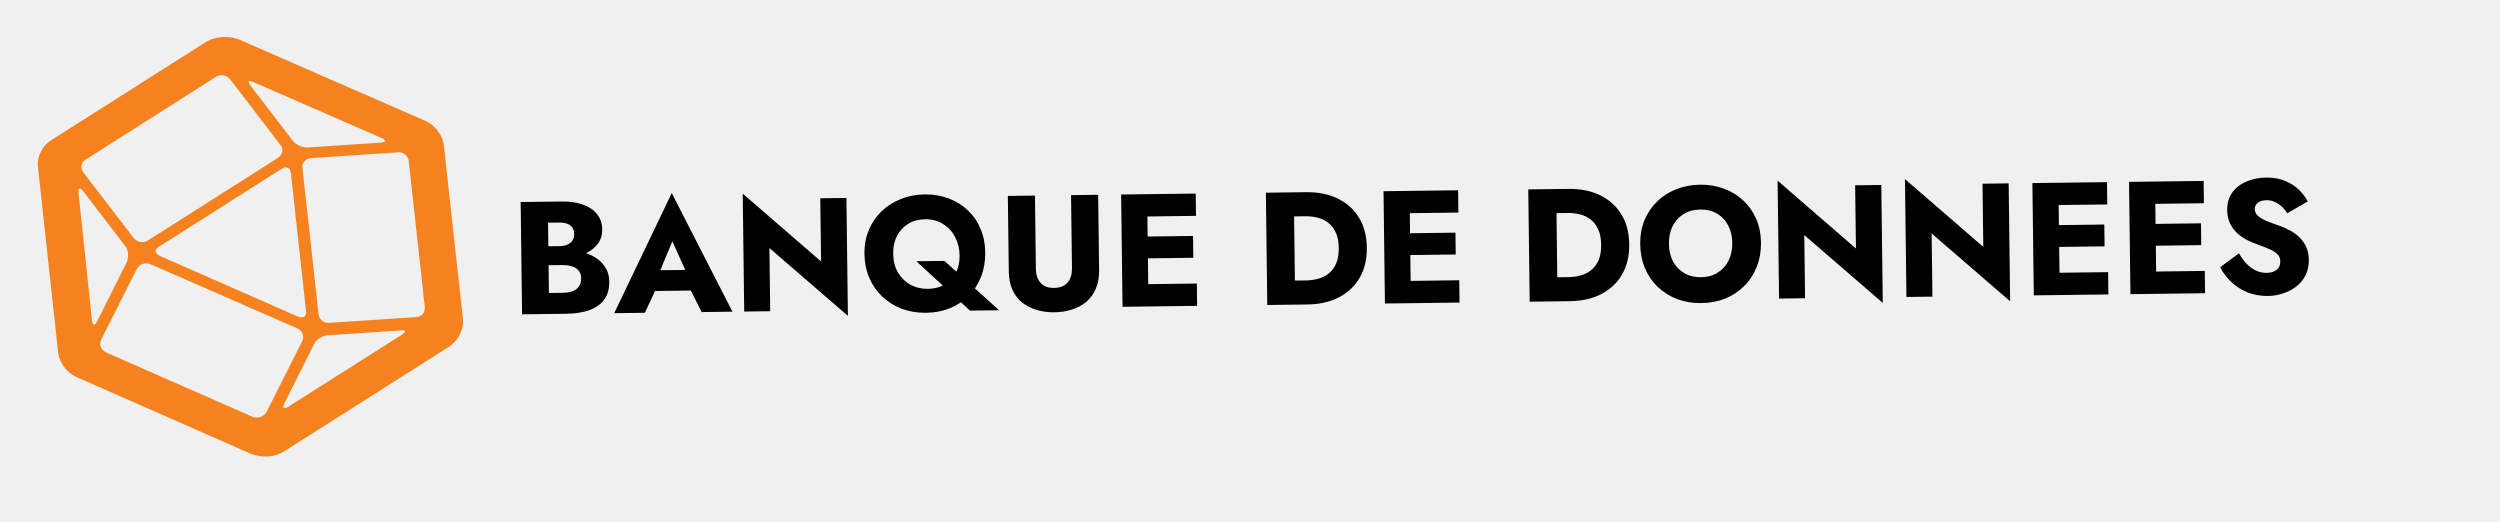
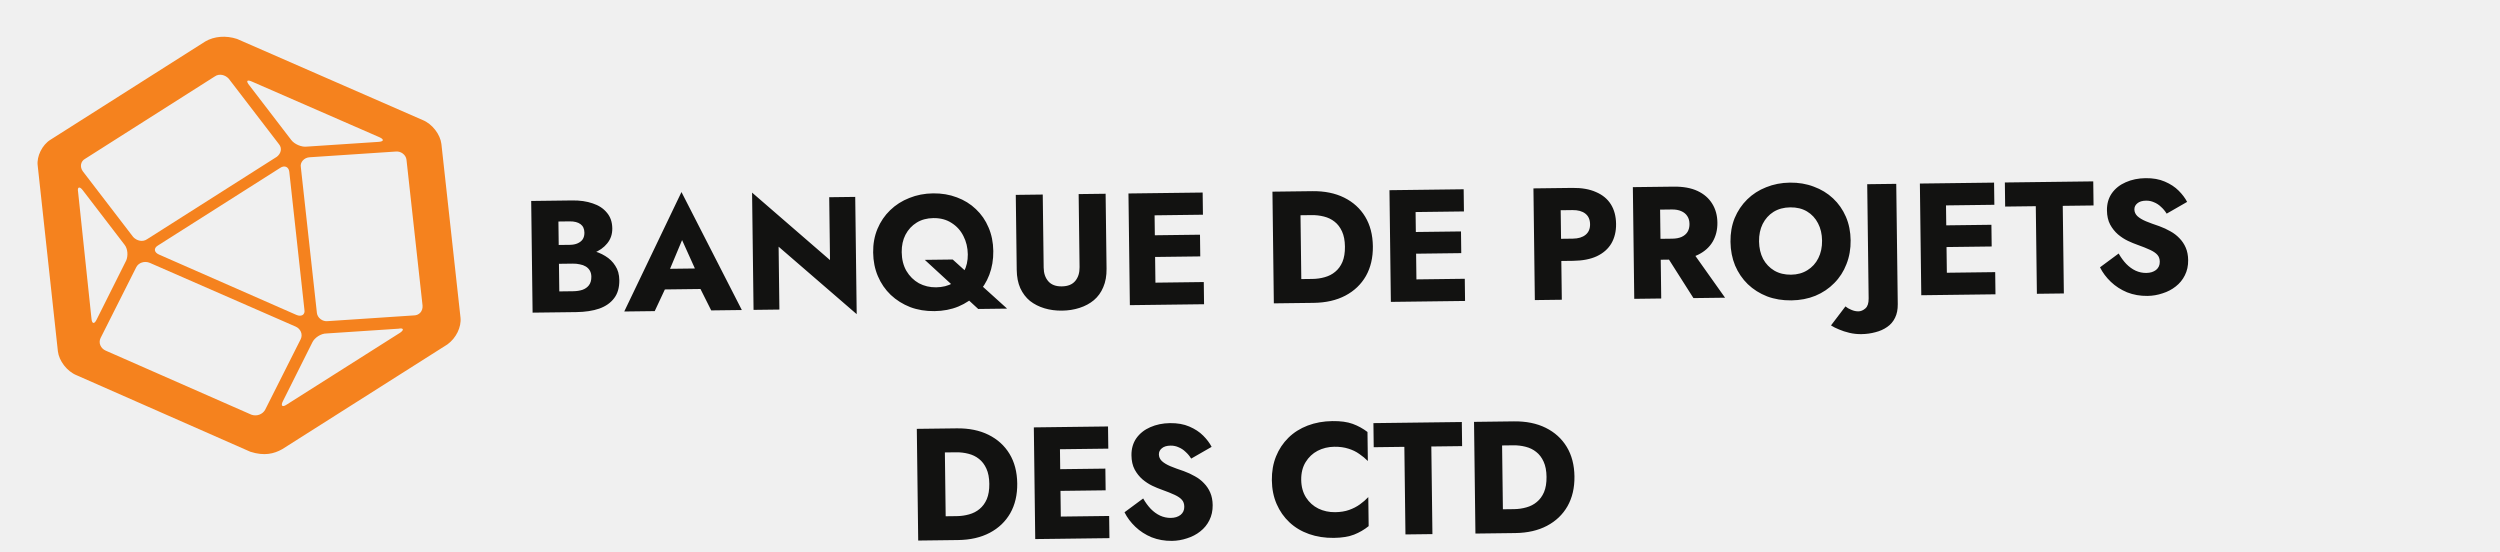
- <svg xmlns="http://www.w3.org/2000/svg" width="374" height="78" viewBox="0 0 374 78" fill="none">
-   <path d="M81.021 38.633L84.165 38.593C85.332 38.579 86.354 38.406 87.23 38.075C88.122 37.728 88.82 37.239 89.324 36.609C89.844 35.978 90.099 35.223 90.088 34.343C90.076 33.383 89.802 32.594 89.266 31.977C88.746 31.343 88.036 30.88 87.136 30.588C86.252 30.279 85.227 30.131 84.059 30.146L77.891 30.224L78.102 47.022L84.677 46.94C86.005 46.923 87.155 46.749 88.127 46.416C89.099 46.068 89.844 45.547 90.364 44.852C90.899 44.157 91.159 43.25 91.145 42.13C91.135 41.282 90.934 40.565 90.542 39.978C90.167 39.374 89.665 38.885 89.036 38.508C88.407 38.116 87.707 37.837 86.937 37.671C86.167 37.504 85.374 37.426 84.558 37.437L81.006 37.481L81.034 39.689L84.13 39.65C84.53 39.645 84.89 39.681 85.211 39.757C85.548 39.816 85.845 39.925 86.103 40.081C86.361 40.238 86.564 40.444 86.711 40.698C86.858 40.952 86.934 41.255 86.939 41.607C86.945 42.151 86.823 42.584 86.571 42.908C86.335 43.215 86.01 43.443 85.595 43.592C85.181 43.725 84.71 43.795 84.182 43.802L82.118 43.828L81.986 33.316L83.666 33.295C84.37 33.286 84.916 33.424 85.303 33.707C85.691 33.99 85.888 34.42 85.896 34.995C85.9 35.38 85.817 35.709 85.644 35.983C85.471 36.241 85.218 36.444 84.884 36.592C84.565 36.74 84.174 36.817 83.71 36.823L80.999 36.857L81.021 38.633ZM96.286 43.554L105.165 43.443L104.862 40.35L96.535 40.455L96.286 43.554ZM100.585 36.108L103.029 41.525L102.898 42.559L104.966 46.685L109.573 46.628L100.494 28.884L91.887 46.849L96.47 46.792L98.504 42.446L98.301 41.561L100.585 36.108ZM122.714 29.662L122.833 39.117L111.112 28.967L111.334 46.606L115.221 46.557L115.103 37.102L126.847 47.251L126.626 29.613L122.714 29.662ZM133.617 37.926C133.605 36.934 133.794 36.059 134.184 35.302C134.591 34.529 135.151 33.922 135.866 33.481C136.58 33.04 137.417 32.814 138.377 32.801C139.449 32.788 140.364 33.033 141.123 33.535C141.897 34.022 142.489 34.678 142.9 35.505C143.326 36.332 143.545 37.249 143.558 38.257C143.57 39.233 143.373 40.099 142.967 40.857C142.576 41.598 142.023 42.173 141.308 42.582C140.593 42.991 139.756 43.201 138.796 43.213C137.852 43.225 136.985 43.02 136.196 42.598C135.422 42.159 134.799 41.543 134.325 40.749C133.867 39.955 133.631 39.014 133.617 37.926ZM129.322 37.98C129.338 39.275 129.577 40.465 130.038 41.547C130.5 42.629 131.144 43.565 131.97 44.355C132.812 45.144 133.787 45.756 134.897 46.19C136.006 46.608 137.225 46.809 138.553 46.792C139.865 46.776 141.062 46.545 142.144 46.099C143.243 45.638 144.187 45.002 144.977 44.192C145.767 43.382 146.371 42.43 146.789 41.337C147.207 40.243 147.408 39.049 147.392 37.753C147.376 36.457 147.137 35.276 146.676 34.21C146.23 33.143 145.595 32.223 144.769 31.449C143.959 30.675 143.008 30.087 141.915 29.685C140.821 29.267 139.627 29.066 138.331 29.082C137.051 29.098 135.862 29.329 134.763 29.775C133.664 30.204 132.704 30.817 131.882 31.611C131.06 32.405 130.423 33.341 129.973 34.419C129.522 35.497 129.305 36.684 129.322 37.98ZM137.088 39.082L145.125 46.47L149.469 46.416L141.288 39.03L137.088 39.082ZM150.773 29.31L150.915 40.589C150.928 41.645 151.107 42.563 151.453 43.343C151.815 44.122 152.303 44.764 152.917 45.268C153.548 45.756 154.272 46.123 155.091 46.369C155.911 46.615 156.792 46.732 157.736 46.72C158.68 46.708 159.558 46.569 160.371 46.303C161.2 46.036 161.915 45.651 162.517 45.148C163.134 44.628 163.606 43.974 163.932 43.186C164.274 42.398 164.439 41.476 164.426 40.42L164.284 29.14L160.229 29.191L160.366 40.182C160.377 41.03 160.162 41.721 159.72 42.255C159.279 42.788 158.602 43.061 157.69 43.072C156.794 43.084 156.119 42.828 155.665 42.306C155.21 41.783 154.977 41.098 154.967 40.25L154.829 29.259L150.773 29.31ZM170.618 45.862L179.09 45.756L179.048 42.42L170.577 42.527L170.618 45.862ZM170.45 32.4L178.921 32.293L178.879 28.958L170.408 29.064L170.45 32.4ZM170.528 38.663L178.52 38.563L178.479 35.299L170.487 35.399L170.528 38.663ZM167.72 29.098L167.931 45.896L171.818 45.847L171.608 29.049L167.72 29.098ZM189.375 28.826L189.585 45.625L193.761 45.572L193.55 28.774L189.375 28.826ZM195.585 45.55C197.425 45.526 199.012 45.163 200.347 44.458C201.683 43.753 202.71 42.772 203.431 41.515C204.151 40.242 204.5 38.749 204.479 37.037C204.457 35.309 204.07 33.826 203.319 32.587C202.567 31.349 201.515 30.394 200.163 29.723C198.81 29.052 197.214 28.728 195.374 28.751L192.062 28.792L192.108 32.392L195.275 32.352C195.915 32.344 196.532 32.417 197.126 32.569C197.736 32.721 198.267 32.979 198.72 33.341C199.189 33.703 199.563 34.195 199.843 34.815C200.122 35.42 200.268 36.178 200.279 37.09C200.29 38.002 200.164 38.772 199.9 39.399C199.636 40.01 199.274 40.503 198.814 40.877C198.371 41.25 197.846 41.521 197.24 41.688C196.651 41.856 196.036 41.944 195.396 41.952L192.228 41.991L192.273 45.591L195.585 45.55ZM209.873 45.37L218.344 45.264L218.303 41.928L209.831 42.035L209.873 45.37ZM209.704 31.907L218.176 31.801L218.134 28.465L209.663 28.572L209.704 31.907ZM209.783 38.171L217.774 38.071L217.733 34.807L209.742 34.907L209.783 38.171ZM206.975 28.605L207.185 45.404L211.073 45.355L210.862 28.557L206.975 28.605ZM228.629 28.334L228.84 45.133L233.016 45.08L232.805 28.282L228.629 28.334ZM234.839 45.057C236.679 45.034 238.267 44.67 239.602 43.966C240.937 43.261 241.965 42.28 242.685 41.023C243.406 39.75 243.755 38.257 243.733 36.545C243.712 34.817 243.325 33.334 242.574 32.096C241.822 30.857 240.77 29.902 239.417 29.231C238.065 28.56 236.469 28.236 234.629 28.259L231.317 28.3L231.362 31.9L234.53 31.86C235.17 31.852 235.787 31.924 236.381 32.077C236.991 32.23 237.522 32.487 237.975 32.849C238.443 33.211 238.817 33.703 239.097 34.323C239.377 34.928 239.522 35.686 239.534 36.598C239.545 37.51 239.419 38.279 239.155 38.907C238.89 39.518 238.528 40.011 238.069 40.385C237.626 40.758 237.101 41.029 236.495 41.196C235.905 41.364 235.29 41.452 234.65 41.459L231.483 41.499L231.528 45.099L234.839 45.057ZM249.671 36.471C249.658 35.479 249.839 34.605 250.214 33.848C250.604 33.075 251.148 32.468 251.847 32.027C252.562 31.586 253.399 31.36 254.359 31.348C255.335 31.335 256.177 31.541 256.887 31.964C257.596 32.387 258.147 32.98 258.541 33.743C258.934 34.491 259.137 35.36 259.15 36.352C259.162 37.344 258.973 38.226 258.583 38.999C258.208 39.756 257.664 40.355 256.949 40.796C256.251 41.237 255.43 41.463 254.486 41.475C253.526 41.487 252.683 41.282 251.958 40.858C251.248 40.435 250.689 39.85 250.28 39.103C249.886 38.34 249.683 37.463 249.671 36.471ZM245.375 36.525C245.391 37.821 245.622 39.01 246.068 40.092C246.529 41.175 247.165 42.111 247.975 42.901C248.801 43.69 249.769 44.302 250.878 44.736C251.988 45.154 253.206 45.355 254.534 45.339C255.846 45.322 257.051 45.091 258.15 44.645C259.248 44.183 260.192 43.547 260.982 42.738C261.788 41.927 262.4 40.976 262.818 39.882C263.253 38.789 263.462 37.594 263.445 36.298C263.429 35.002 263.19 33.821 262.729 32.755C262.268 31.689 261.624 30.769 260.798 29.995C259.972 29.221 259.005 28.633 257.896 28.231C256.803 27.813 255.608 27.612 254.312 27.628C253.032 27.644 251.843 27.875 250.744 28.321C249.646 28.751 248.693 29.363 247.887 30.157C247.081 30.951 246.453 31.887 246.002 32.965C245.568 34.042 245.359 35.229 245.375 36.525ZM277.53 27.721L277.649 37.176L265.928 27.026L266.149 44.665L270.037 44.616L269.919 35.161L281.663 45.311L281.442 27.672L277.53 27.721ZM296.583 27.482L296.702 36.937L284.982 26.788L285.203 44.426L289.09 44.377L288.972 34.922L300.716 45.072L300.495 27.433L296.583 27.482ZM306.944 44.154L315.415 44.047L315.373 40.712L306.902 40.818L306.944 44.154ZM306.775 30.691L315.246 30.584L315.204 27.249L306.733 27.355L306.775 30.691ZM306.853 36.954L314.845 36.854L314.804 33.59L306.812 33.69L306.853 36.954ZM304.045 27.389L304.256 44.187L308.144 44.139L307.933 27.34L304.045 27.389ZM321.403 43.972L329.875 43.866L329.833 40.53L321.362 40.637L321.403 43.972ZM321.235 30.509L329.706 30.403L329.664 27.067L321.193 27.174L321.235 30.509ZM321.313 36.773L329.305 36.673L329.264 33.409L321.272 33.509L321.313 36.773ZM318.505 27.207L318.716 44.006L322.603 43.957L322.393 27.159L318.505 27.207ZM334.949 37.898L332.143 39.973C332.537 40.769 333.082 41.498 333.779 42.161C334.475 42.824 335.29 43.35 336.223 43.739C337.171 44.111 338.19 44.29 339.278 44.276C340.062 44.267 340.82 44.137 341.553 43.888C342.302 43.654 342.962 43.31 343.532 42.855C344.118 42.4 344.576 41.842 344.903 41.182C345.247 40.505 345.413 39.743 345.403 38.895C345.394 38.191 345.274 37.569 345.043 37.028C344.812 36.486 344.494 36.01 344.089 35.599C343.7 35.188 343.248 34.842 342.732 34.56C342.216 34.263 341.661 34.006 341.066 33.789C340.279 33.527 339.604 33.279 339.041 33.046C338.494 32.813 338.067 32.555 337.759 32.27C337.467 31.986 337.319 31.652 337.314 31.268C337.31 30.9 337.458 30.594 337.759 30.35C338.06 30.09 338.498 29.957 339.074 29.95C339.506 29.944 339.907 30.027 340.277 30.199C340.663 30.354 341.01 30.581 341.318 30.882C341.641 31.166 341.926 31.506 342.171 31.903L345.245 30.136C344.95 29.564 344.527 29.001 343.976 28.448C343.425 27.895 342.731 27.44 341.894 27.082C341.074 26.724 340.104 26.553 338.984 26.567C337.896 26.58 336.906 26.785 336.015 27.18C335.14 27.559 334.443 28.112 333.924 28.838C333.421 29.565 333.175 30.424 333.188 31.416C333.198 32.248 333.359 32.958 333.671 33.546C333.982 34.118 334.372 34.609 334.841 35.019C335.31 35.413 335.802 35.735 336.317 35.985C336.849 36.234 337.315 36.428 337.717 36.567C338.537 36.861 339.196 37.125 339.695 37.358C340.194 37.592 340.557 37.844 340.784 38.113C341.012 38.366 341.128 38.709 341.133 39.141C341.14 39.653 340.953 40.063 340.573 40.372C340.192 40.665 339.706 40.815 339.114 40.822C338.554 40.829 338.017 40.716 337.502 40.482C337.003 40.248 336.535 39.91 336.097 39.468C335.676 39.025 335.293 38.502 334.949 37.898Z" fill="black" />
+ <svg xmlns="http://www.w3.org/2000/svg" width="376" height="83" viewBox="0 0 376 83" fill="none">
+   <path d="M83.021 38.633L86.165 38.593C87.332 38.579 88.354 38.406 89.23 38.075C90.122 37.728 90.82 37.239 91.324 36.609C91.844 35.978 92.099 35.223 92.088 34.343C92.076 33.383 91.802 32.594 91.266 31.977C90.746 31.343 90.036 30.88 89.136 30.588C88.252 30.279 87.227 30.131 86.059 30.146L79.891 30.224L80.102 47.022L86.677 46.94C88.005 46.923 89.155 46.749 90.127 46.416C91.099 46.068 91.844 45.547 92.364 44.852C92.899 44.157 93.159 43.25 93.145 42.13C93.135 41.282 92.934 40.565 92.542 39.978C92.167 39.374 91.665 38.885 91.036 38.508C90.407 38.116 89.707 37.837 88.937 37.671C88.167 37.504 87.374 37.426 86.558 37.437L83.006 37.481L83.034 39.689L86.13 39.65C86.53 39.645 86.89 39.681 87.211 39.757C87.548 39.816 87.845 39.925 88.103 40.081C88.361 40.238 88.564 40.444 88.711 40.698C88.858 40.952 88.934 41.255 88.939 41.607C88.945 42.151 88.823 42.584 88.571 42.908C88.335 43.215 88.01 43.443 87.595 43.592C87.181 43.725 86.71 43.795 86.182 43.802L84.118 43.828L83.986 33.316L85.666 33.295C86.37 33.286 86.916 33.424 87.303 33.707C87.691 33.99 87.888 34.42 87.896 34.995C87.9 35.38 87.817 35.709 87.644 35.983C87.471 36.241 87.218 36.444 86.884 36.592C86.565 36.74 86.174 36.817 85.71 36.823L82.999 36.857L83.021 38.633ZM98.286 43.554L107.165 43.443L106.862 40.35L98.535 40.455L98.286 43.554ZM102.585 36.108L105.029 41.525L104.898 42.559L106.966 46.685L111.573 46.628L102.494 28.884L93.887 46.849L98.47 46.792L100.504 42.446L100.301 41.561L102.585 36.108ZM124.714 29.662L124.833 39.117L113.112 28.967L113.334 46.606L117.221 46.557L117.103 37.102L128.847 47.251L128.626 29.613L124.714 29.662ZM135.617 37.926C135.605 36.934 135.794 36.059 136.184 35.302C136.591 34.529 137.151 33.922 137.866 33.481C138.58 33.04 139.417 32.814 140.377 32.801C141.449 32.788 142.364 33.033 143.123 33.535C143.897 34.022 144.489 34.678 144.9 35.505C145.326 36.332 145.545 37.249 145.558 38.257C145.57 39.233 145.373 40.099 144.967 40.857C144.576 41.598 144.023 42.173 143.308 42.582C142.593 42.991 141.756 43.201 140.796 43.213C139.852 43.225 138.985 43.02 138.196 42.598C137.422 42.159 136.799 41.543 136.325 40.749C135.867 39.955 135.631 39.014 135.617 37.926ZM131.322 37.98C131.338 39.275 131.577 40.465 132.038 41.547C132.5 42.629 133.144 43.565 133.97 44.355C134.812 45.144 135.787 45.756 136.897 46.19C138.006 46.608 139.225 46.809 140.553 46.792C141.865 46.776 143.062 46.545 144.144 46.099C145.243 45.638 146.187 45.002 146.977 44.192C147.767 43.382 148.371 42.43 148.789 41.337C149.207 40.243 149.408 39.049 149.392 37.753C149.376 36.457 149.137 35.276 148.676 34.21C148.23 33.143 147.595 32.223 146.769 31.449C145.959 30.675 145.008 30.087 143.915 29.685C142.821 29.267 141.627 29.066 140.331 29.082C139.051 29.098 137.862 29.329 136.763 29.775C135.664 30.204 134.704 30.817 133.882 31.611C133.06 32.405 132.423 33.341 131.973 34.419C131.522 35.497 131.305 36.684 131.322 37.98ZM139.088 39.082L147.125 46.47L151.469 46.416L143.288 39.03L139.088 39.082ZM152.773 29.31L152.915 40.589C152.928 41.645 153.107 42.563 153.453 43.343C153.815 44.122 154.303 44.764 154.917 45.268C155.548 45.756 156.272 46.123 157.091 46.369C157.911 46.615 158.792 46.732 159.736 46.72C160.68 46.708 161.558 46.569 162.371 46.303C163.2 46.036 163.915 45.651 164.517 45.148C165.134 44.628 165.606 43.974 165.932 43.186C166.274 42.398 166.439 41.476 166.426 40.42L166.284 29.14L162.229 29.191L162.366 40.182C162.377 41.03 162.162 41.721 161.72 42.255C161.279 42.788 160.602 43.061 159.69 43.072C158.794 43.084 158.119 42.828 157.665 42.306C157.21 41.783 156.977 41.098 156.967 40.25L156.829 29.259L152.773 29.31ZM172.618 45.862L181.09 45.756L181.048 42.42L172.577 42.527L172.618 45.862ZM172.45 32.4L180.921 32.293L180.879 28.958L172.408 29.064L172.45 32.4ZM172.528 38.663L180.52 38.563L180.479 35.299L172.487 35.399L172.528 38.663ZM169.72 29.098L169.931 45.896L173.818 45.847L173.608 29.049L169.72 29.098ZM191.375 28.826L191.585 45.625L195.761 45.572L195.55 28.774L191.375 28.826ZM197.585 45.55C199.425 45.526 201.012 45.163 202.347 44.458C203.683 43.753 204.71 42.772 205.431 41.515C206.151 40.242 206.5 38.749 206.479 37.037C206.457 35.309 206.07 33.826 205.319 32.587C204.567 31.349 203.515 30.394 202.163 29.723C200.81 29.052 199.214 28.728 197.374 28.751L194.062 28.792L194.108 32.392L197.275 32.352C197.915 32.344 198.532 32.417 199.126 32.569C199.736 32.721 200.267 32.979 200.72 33.341C201.189 33.703 201.563 34.195 201.843 34.815C202.122 35.42 202.268 36.178 202.279 37.09C202.29 38.002 202.164 38.772 201.9 39.399C201.636 40.01 201.274 40.503 200.814 40.877C200.371 41.25 199.846 41.521 199.24 41.688C198.651 41.856 198.036 41.944 197.396 41.952L194.228 41.991L194.273 45.591L197.585 45.55ZM211.873 45.37L220.344 45.264L220.303 41.928L211.831 42.035L211.873 45.37ZM211.704 31.907L220.176 31.801L220.134 28.465L211.663 28.572L211.704 31.907ZM211.783 38.171L219.774 38.071L219.733 34.807L211.742 34.907L211.783 38.171ZM208.975 28.605L209.185 45.404L213.073 45.355L212.862 28.557L208.975 28.605ZM230.629 28.334L230.84 45.133L234.896 45.082L234.685 28.283L230.629 28.334ZM233.215 31.638L236.503 31.597C237.319 31.586 237.961 31.762 238.429 32.124C238.898 32.487 239.137 33.02 239.146 33.724C239.154 34.412 238.929 34.942 238.469 35.316C238.01 35.69 237.372 35.882 236.557 35.892L233.269 35.934L233.311 39.269L236.598 39.228C238.022 39.21 239.211 38.979 240.166 38.535C241.136 38.075 241.864 37.434 242.35 36.612C242.836 35.773 243.071 34.794 243.057 33.675C243.043 32.523 242.783 31.542 242.276 30.732C241.77 29.922 241.026 29.308 240.045 28.888C239.079 28.452 237.885 28.243 236.461 28.261L233.173 28.302L233.215 31.638ZM249.896 37.285L254.695 44.834L259.447 44.774L254.096 37.233L249.896 37.285ZM245.581 28.146L245.792 44.945L249.848 44.894L249.637 28.096L245.581 28.146ZM248.168 31.546L251.456 31.505C252 31.498 252.465 31.581 252.851 31.752C253.253 31.923 253.56 32.175 253.773 32.508C253.985 32.826 254.094 33.216 254.099 33.68C254.105 34.144 254.006 34.545 253.802 34.884C253.598 35.207 253.298 35.458 252.9 35.639C252.518 35.804 252.055 35.89 251.511 35.897L248.223 35.938L248.263 39.082L251.838 39.037C253.278 39.019 254.475 38.772 255.429 38.296C256.383 37.82 257.103 37.171 257.589 36.349C258.075 35.511 258.311 34.556 258.297 33.484C258.284 32.396 258.024 31.447 257.517 30.637C257.011 29.811 256.275 29.173 255.309 28.721C254.344 28.269 253.141 28.052 251.701 28.07L248.125 28.115L248.168 31.546ZM264.56 36.309C264.548 35.317 264.729 34.443 265.103 33.686C265.494 32.913 266.038 32.306 266.737 31.866C267.451 31.425 268.288 31.198 269.248 31.186C270.224 31.174 271.067 31.379 271.776 31.802C272.486 32.226 273.037 32.819 273.431 33.582C273.824 34.329 274.027 35.199 274.039 36.191C274.052 37.182 273.863 38.065 273.473 38.838C273.098 39.594 272.553 40.193 271.839 40.634C271.14 41.075 270.319 41.301 269.375 41.313C268.415 41.325 267.573 41.12 266.847 40.697C266.138 40.274 265.579 39.689 265.169 38.942C264.776 38.179 264.573 37.301 264.56 36.309ZM260.264 36.363C260.281 37.659 260.512 38.848 260.957 39.931C261.419 41.013 262.055 41.949 262.865 42.739C263.691 43.529 264.658 44.141 265.768 44.575C266.877 44.993 268.096 45.194 269.424 45.177C270.736 45.161 271.941 44.929 273.039 44.484C274.138 44.022 275.082 43.386 275.872 42.576C276.678 41.766 277.29 40.814 277.708 39.721C278.142 38.627 278.351 37.432 278.335 36.137C278.319 34.841 278.08 33.66 277.619 32.593C277.157 31.527 276.514 30.607 275.688 29.833C274.862 29.06 273.895 28.472 272.786 28.07C271.692 27.651 270.498 27.45 269.202 27.466C267.922 27.483 266.733 27.713 265.634 28.159C264.535 28.589 263.583 29.201 262.777 29.995C261.971 30.789 261.342 31.725 260.892 32.803C260.457 33.88 260.248 35.067 260.264 36.363ZM277.555 46.083L275.382 48.943C275.721 49.162 276.124 49.365 276.59 49.551C277.057 49.754 277.579 49.923 278.157 50.06C278.734 50.197 279.335 50.261 279.959 50.253C280.695 50.244 281.398 50.147 282.068 49.963C282.738 49.794 283.326 49.531 283.834 49.173C284.342 48.83 284.736 48.369 285.017 47.79C285.298 47.226 285.433 46.544 285.423 45.745L285.196 27.65L280.829 27.705L281.044 44.887C281.053 45.591 280.891 46.089 280.559 46.382C280.226 46.674 279.876 46.822 279.508 46.827C279.156 46.831 278.803 46.756 278.449 46.6C278.095 46.46 277.797 46.288 277.555 46.083ZM291.648 44.37L300.119 44.264L300.078 40.928L291.606 41.035L291.648 44.37ZM291.479 30.907L299.951 30.801L299.909 27.465L291.438 27.572L291.479 30.907ZM291.558 37.171L299.549 37.071L299.508 33.807L291.517 33.907L291.558 37.171ZM288.75 27.605L288.96 44.404L292.848 44.355L292.637 27.557L288.75 27.605ZM301.575 31.069L306.183 31.011L306.348 44.186L310.404 44.135L310.238 30.96L314.87 30.902L314.825 27.279L301.53 27.445L301.575 31.069ZM318.646 38.127L315.84 40.203C316.234 40.998 316.779 41.727 317.475 42.391C318.172 43.054 318.986 43.58 319.919 43.968C320.868 44.34 321.886 44.519 322.974 44.506C323.758 44.496 324.517 44.366 325.25 44.117C325.999 43.884 326.659 43.539 327.229 43.084C327.815 42.629 328.272 42.071 328.6 41.411C328.944 40.735 329.11 39.972 329.099 39.125C329.091 38.421 328.971 37.798 328.74 37.257C328.509 36.716 328.191 36.24 327.786 35.829C327.397 35.418 326.944 35.071 326.429 34.79C325.913 34.492 325.358 34.235 324.763 34.019C323.976 33.756 323.301 33.509 322.738 33.276C322.191 33.043 321.763 32.784 321.456 32.5C321.164 32.215 321.016 31.881 321.011 31.497C321.007 31.129 321.155 30.823 321.456 30.58C321.756 30.32 322.195 30.186 322.771 30.179C323.203 30.174 323.604 30.257 323.974 30.428C324.36 30.583 324.707 30.811 325.015 31.111C325.338 31.395 325.623 31.736 325.867 32.133L328.942 30.366C328.646 29.794 328.223 29.231 327.672 28.678C327.121 28.125 326.428 27.669 325.591 27.312C324.77 26.954 323.8 26.782 322.68 26.796C321.592 26.81 320.603 27.014 319.712 27.409C318.836 27.788 318.139 28.341 317.62 29.068C317.117 29.794 316.872 30.653 316.885 31.645C316.895 32.477 317.056 33.187 317.367 33.775C317.679 34.347 318.069 34.839 318.538 35.249C319.007 35.643 319.499 35.965 320.014 36.214C320.545 36.464 321.012 36.658 321.414 36.797C322.233 37.09 322.893 37.354 323.392 37.588C323.891 37.822 324.254 38.073 324.481 38.342C324.708 38.596 324.825 38.938 324.83 39.37C324.837 39.882 324.65 40.292 324.27 40.601C323.889 40.894 323.403 41.044 322.811 41.051C322.251 41.059 321.714 40.945 321.199 40.712C320.7 40.478 320.231 40.14 319.794 39.697C319.372 39.255 318.99 38.731 318.646 38.127ZM137.888 64.499L138.098 81.298L142.274 81.246L142.064 64.447L137.888 64.499ZM144.098 81.223C145.938 81.2 147.525 80.836 148.861 80.131C150.196 79.426 151.224 78.445 151.944 77.188C152.664 75.915 153.013 74.422 152.992 72.711C152.97 70.983 152.584 69.499 151.832 68.261C151.081 67.022 150.028 66.067 148.676 65.396C147.323 64.725 145.727 64.401 143.887 64.424L140.576 64.466L140.621 68.065L143.789 68.026C144.428 68.017 145.045 68.09 145.639 68.242C146.249 68.395 146.781 68.652 147.233 69.014C147.702 69.377 148.076 69.868 148.356 70.489C148.635 71.093 148.781 71.851 148.792 72.763C148.804 73.675 148.677 74.445 148.413 75.072C148.149 75.683 147.787 76.176 147.328 76.55C146.884 76.924 146.36 77.194 145.754 77.362C145.164 77.529 144.549 77.617 143.909 77.625L140.741 77.665L140.786 81.264L144.098 81.223ZM158.386 81.044L166.858 80.937L166.816 77.602L158.345 77.708L158.386 81.044ZM158.218 67.581L166.689 67.475L166.647 64.139L158.176 64.245L158.218 67.581ZM158.296 73.844L166.288 73.744L166.247 70.48L158.255 70.58L158.296 73.844ZM155.488 64.279L155.699 81.077L159.586 81.029L159.376 64.23L155.488 64.279ZM171.932 74.969L169.126 77.045C169.52 77.84 170.065 78.569 170.762 79.232C171.458 79.896 172.273 80.421 173.206 80.81C174.154 81.182 175.173 81.361 176.261 81.348C177.044 81.338 177.803 81.208 178.536 80.959C179.285 80.726 179.945 80.381 180.515 79.926C181.101 79.471 181.558 78.913 181.886 78.253C182.23 77.576 182.396 76.814 182.386 75.966C182.377 75.262 182.257 74.64 182.026 74.099C181.795 73.558 181.477 73.082 181.072 72.671C180.683 72.259 180.231 71.913 179.715 71.632C179.199 71.334 178.644 71.077 178.049 70.86C177.262 70.598 176.587 70.351 176.024 70.118C175.477 69.885 175.05 69.626 174.742 69.342C174.45 69.057 174.302 68.723 174.297 68.339C174.293 67.971 174.441 67.665 174.742 67.421C175.043 67.162 175.481 67.028 176.057 67.021C176.489 67.016 176.89 67.099 177.26 67.27C177.646 67.425 177.993 67.653 178.301 67.953C178.624 68.237 178.909 68.577 179.154 68.974L182.228 67.208C181.933 66.635 181.51 66.073 180.959 65.519C180.408 64.966 179.714 64.511 178.877 64.153C178.057 63.796 177.086 63.624 175.967 63.638C174.879 63.651 173.889 63.856 172.998 64.251C172.123 64.63 171.426 65.183 170.907 65.909C170.404 66.636 170.158 67.495 170.171 68.487C170.181 69.319 170.342 70.029 170.654 70.617C170.965 71.189 171.355 71.68 171.824 72.091C172.293 72.485 172.785 72.806 173.3 73.056C173.832 73.305 174.298 73.5 174.7 73.638C175.52 73.932 176.179 74.196 176.678 74.43C177.177 74.664 177.54 74.915 177.767 75.184C177.995 75.437 178.111 75.78 178.116 76.212C178.123 76.724 177.936 77.134 177.556 77.443C177.175 77.736 176.689 77.886 176.097 77.893C175.537 77.9 175 77.787 174.485 77.553C173.986 77.32 173.518 76.982 173.08 76.539C172.658 76.096 172.276 75.573 171.932 74.969ZM195.702 72.175C195.689 71.135 195.91 70.244 196.365 69.503C196.82 68.761 197.421 68.193 198.168 67.8C198.931 67.406 199.768 67.204 200.68 67.192C201.48 67.182 202.186 67.278 202.796 67.478C203.406 67.662 203.954 67.927 204.438 68.273C204.922 68.603 205.351 68.958 205.724 69.337L205.669 64.97C204.99 64.45 204.249 64.043 203.445 63.749C202.642 63.456 201.624 63.316 200.392 63.332C199.048 63.349 197.811 63.572 196.68 64.002C195.549 64.433 194.581 65.045 193.775 65.839C192.969 66.633 192.348 67.569 191.914 68.646C191.479 69.724 191.27 70.919 191.287 72.231C191.303 73.542 191.542 74.731 192.004 75.798C192.465 76.864 193.109 77.784 193.934 78.558C194.76 79.332 195.743 79.919 196.885 80.321C198.026 80.723 199.268 80.915 200.612 80.898C201.844 80.883 202.858 80.718 203.654 80.404C204.45 80.09 205.181 79.665 205.846 79.129L205.792 74.761C205.428 75.15 205.009 75.515 204.533 75.857C204.058 76.199 203.517 76.478 202.912 76.693C202.306 76.909 201.604 77.022 200.804 77.032C199.892 77.043 199.049 76.862 198.277 76.487C197.52 76.113 196.905 75.56 196.432 74.83C195.958 74.084 195.715 73.199 195.702 72.175ZM206.607 67.262L211.215 67.204L211.38 80.379L215.436 80.329L215.271 67.153L219.902 67.096L219.857 63.472L206.562 63.638L206.607 67.262ZM221.694 63.449L221.904 80.247L226.08 80.195L225.869 63.396L221.694 63.449ZM227.904 80.172C229.744 80.149 231.331 79.785 232.667 79.08C234.002 78.376 235.03 77.395 235.75 76.138C236.47 74.864 236.819 73.372 236.798 71.66C236.776 69.932 236.39 68.449 235.638 67.21C234.886 65.972 233.834 65.017 232.482 64.346C231.129 63.675 229.533 63.35 227.693 63.373L224.382 63.415L224.427 67.015L227.594 66.975C228.234 66.967 228.851 67.039 229.445 67.192C230.055 67.344 230.587 67.602 231.039 67.964C231.508 68.326 231.882 68.817 232.162 69.438C232.441 70.043 232.587 70.801 232.598 71.713C232.61 72.625 232.483 73.394 232.219 74.022C231.955 74.633 231.593 75.126 231.134 75.499C230.69 75.873 230.166 76.144 229.56 76.311C228.97 76.478 228.355 76.566 227.715 76.574L224.547 76.614L224.592 80.214L227.904 80.172Z" fill="#121211" />
  <g clip-path="url(#clip0_4_23)">
-     <path d="M42.444 67.557L67.297 51.795C68.581 50.866 69.418 49.211 69.257 47.748L66.386 21.651C66.217 20.243 65.043 18.64 63.546 18.044L35.654 5.857C33.994 5.313 32.23 5.438 30.862 6.243L7.605 21.008C6.344 21.774 5.491 23.539 5.668 24.893L8.707 52.841C8.876 54.249 10.05 55.852 11.547 56.448L37.652 67.943C39.762 68.618 41.208 68.251 42.444 67.557ZM37.862 12.257L57.05 20.63C57.795 20.955 57.75 21.28 56.952 21.336L46.16 22.05C45.355 22.16 44.268 21.676 43.807 21.058L37.533 12.875C36.961 12.186 37.118 11.931 37.862 12.256L37.862 12.257ZM45.785 46.588C45.926 47.328 45.329 47.688 44.584 47.363L23.915 38.285C23.17 37.96 23.074 37.338 23.738 36.932L42.13 25.256C42.801 24.796 43.427 25.104 43.508 25.835L45.785 46.588L45.785 46.588ZM12.794 23.89L32.32 11.486C32.991 11.025 33.87 11.258 34.398 11.83L41.958 21.687C42.478 22.314 42.246 23.112 41.634 23.581L22.108 35.985C21.437 36.445 20.558 36.212 20.029 35.641L12.47 25.783C11.957 25.103 12.137 24.242 12.794 23.89L12.794 23.89ZM13.761 47.95L11.741 28.839C11.601 28.099 11.981 27.986 12.442 28.604L18.716 36.787C19.236 37.413 19.272 38.471 18.994 39.152L14.536 48.058C14.192 48.785 13.834 48.736 13.761 47.95L13.761 47.95ZM37.819 62.373L15.891 52.732C15.146 52.407 14.775 51.58 15.12 50.853L20.491 40.191C20.827 39.517 21.722 39.199 22.526 39.532L44.462 49.118C45.206 49.443 45.577 50.27 45.233 50.998L39.862 61.66C39.466 62.325 38.631 62.651 37.819 62.373L37.819 62.373ZM60.191 50.032L43.135 60.841C42.464 61.301 42.196 61.043 42.532 60.369L46.991 51.464C47.327 50.791 48.267 50.146 49.117 50.153L59.909 49.439C60.722 49.275 60.795 49.617 60.191 50.032L60.191 50.032ZM62.253 47.438L49.314 48.297C48.509 48.407 47.743 47.802 47.662 47.071L45.245 25.135C45.105 24.396 45.747 23.71 46.545 23.654L59.483 22.795C60.288 22.686 61.054 23.291 61.135 24.022L63.552 45.958C63.618 46.797 63.043 47.438 62.253 47.438Z" fill="#F5821E" />
+     <path d="M42.444 67.557L67.297 51.795C68.581 50.866 69.418 49.211 69.257 47.748L66.386 21.651C66.217 20.243 65.043 18.64 63.546 18.044L35.654 5.857C33.994 5.313 32.23 5.438 30.862 6.243L7.605 21.008C6.344 21.774 5.491 23.539 5.668 24.893L8.707 52.841C8.876 54.249 10.05 55.852 11.547 56.448L37.652 67.943C39.762 68.618 41.208 68.251 42.444 67.557ZM37.862 12.257L57.05 20.63C57.795 20.955 57.75 21.28 56.952 21.336L46.16 22.05C45.355 22.16 44.268 21.676 43.807 21.058L37.533 12.875C36.961 12.186 37.118 11.931 37.862 12.257ZM45.785 46.588C45.926 47.328 45.329 47.688 44.584 47.363L23.915 38.285C23.17 37.96 23.074 37.338 23.738 36.932L42.13 25.256C42.801 24.796 43.427 25.104 43.508 25.835L45.785 46.588ZM12.794 23.89L32.32 11.486C32.991 11.025 33.87 11.258 34.398 11.83L41.958 21.687C42.478 22.314 42.246 23.112 41.634 23.581L22.108 35.985C21.437 36.445 20.558 36.212 20.029 35.641L12.47 25.783C11.957 25.103 12.138 24.242 12.794 23.89ZM13.761 47.95L11.741 28.839C11.601 28.099 11.981 27.986 12.442 28.604L18.716 36.787C19.236 37.413 19.272 38.471 18.994 39.152L14.536 48.058C14.192 48.785 13.835 48.736 13.761 47.95ZM37.819 62.373L15.891 52.732C15.146 52.407 14.775 51.58 15.12 50.853L20.491 40.191C20.827 39.517 21.722 39.199 22.526 39.532L44.462 49.118C45.206 49.443 45.577 50.27 45.233 50.998L39.862 61.66C39.466 62.325 38.631 62.651 37.819 62.373ZM60.191 50.032L43.135 60.841C42.464 61.301 42.196 61.043 42.532 60.369L46.991 51.464C47.327 50.791 48.267 50.146 49.117 50.153L59.909 49.439C60.722 49.275 60.795 49.617 60.191 50.032ZM62.253 47.438L49.314 48.297C48.509 48.407 47.743 47.802 47.662 47.071L45.245 25.135C45.105 24.396 45.747 23.71 46.545 23.654L59.483 22.795C60.288 22.686 61.054 23.291 61.135 24.022L63.552 45.958C63.618 46.797 63.043 47.438 62.253 47.438Z" fill="#F5821E" />
  </g>
  <defs>
    <clipPath id="clip0_4_23">
      <rect width="66.35" height="61.446" fill="white" transform="translate(8.74596 2) rotate(7.91736)" />
    </clipPath>
  </defs>
</svg>
